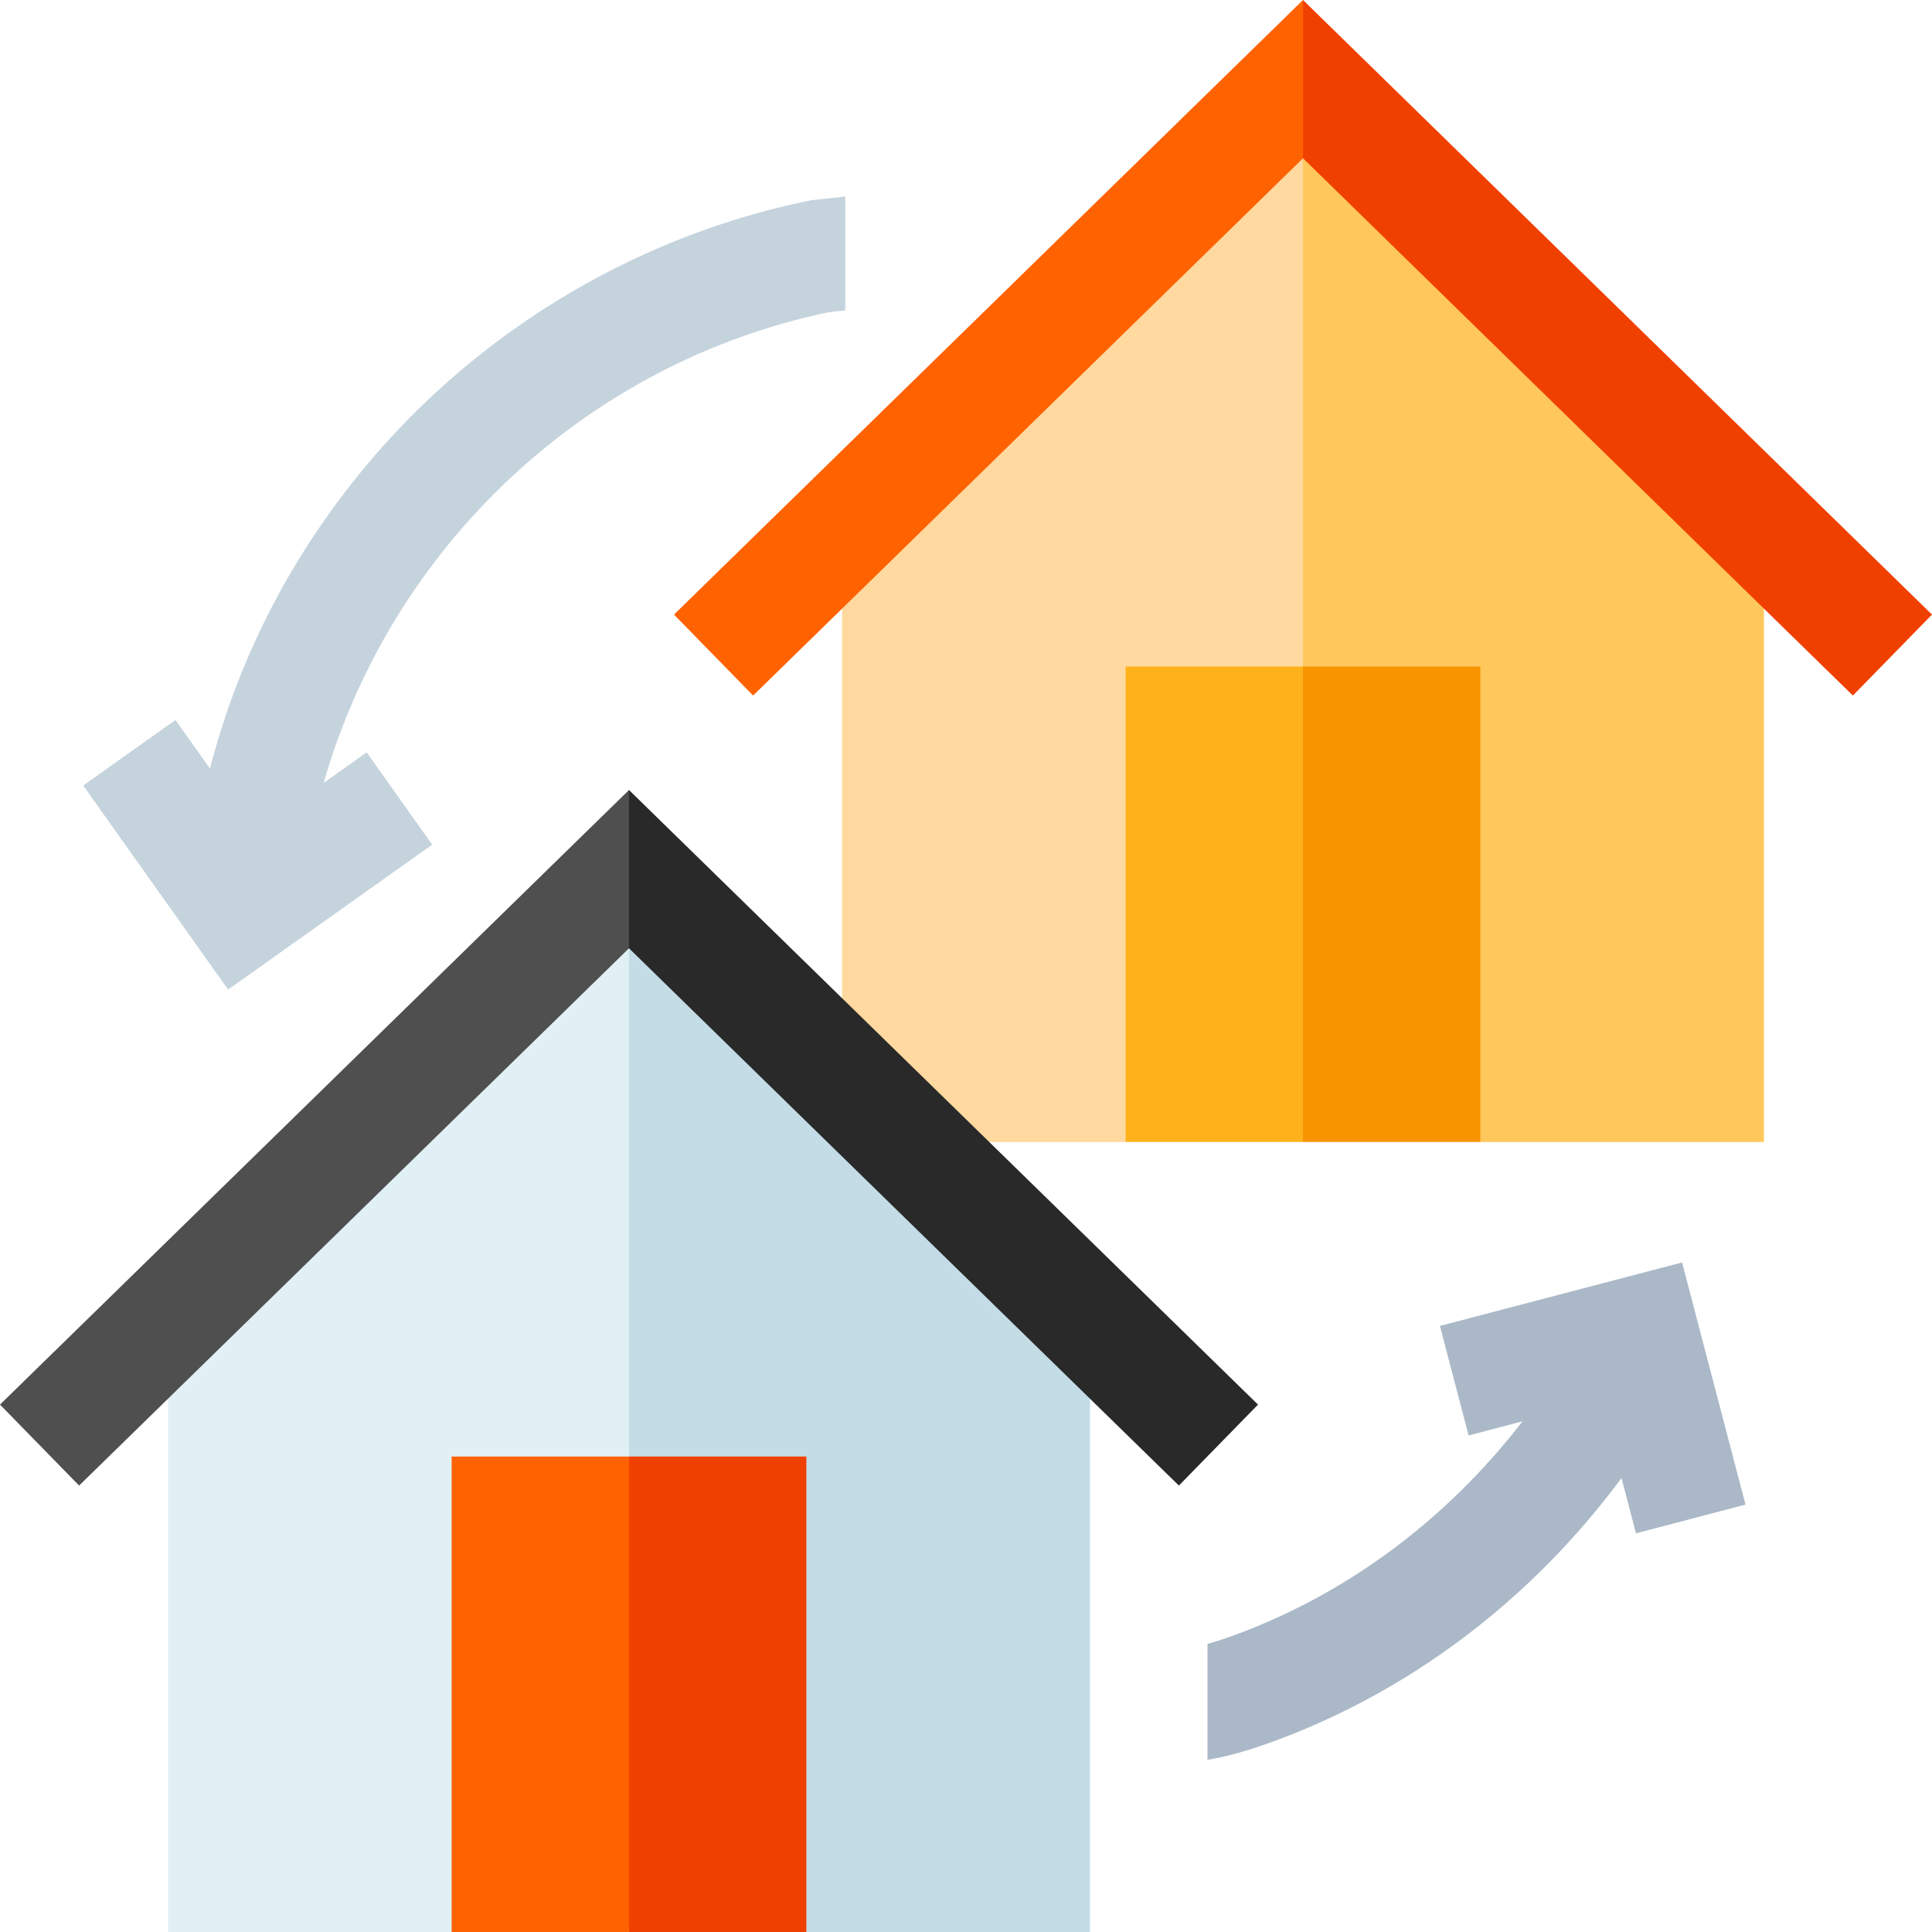
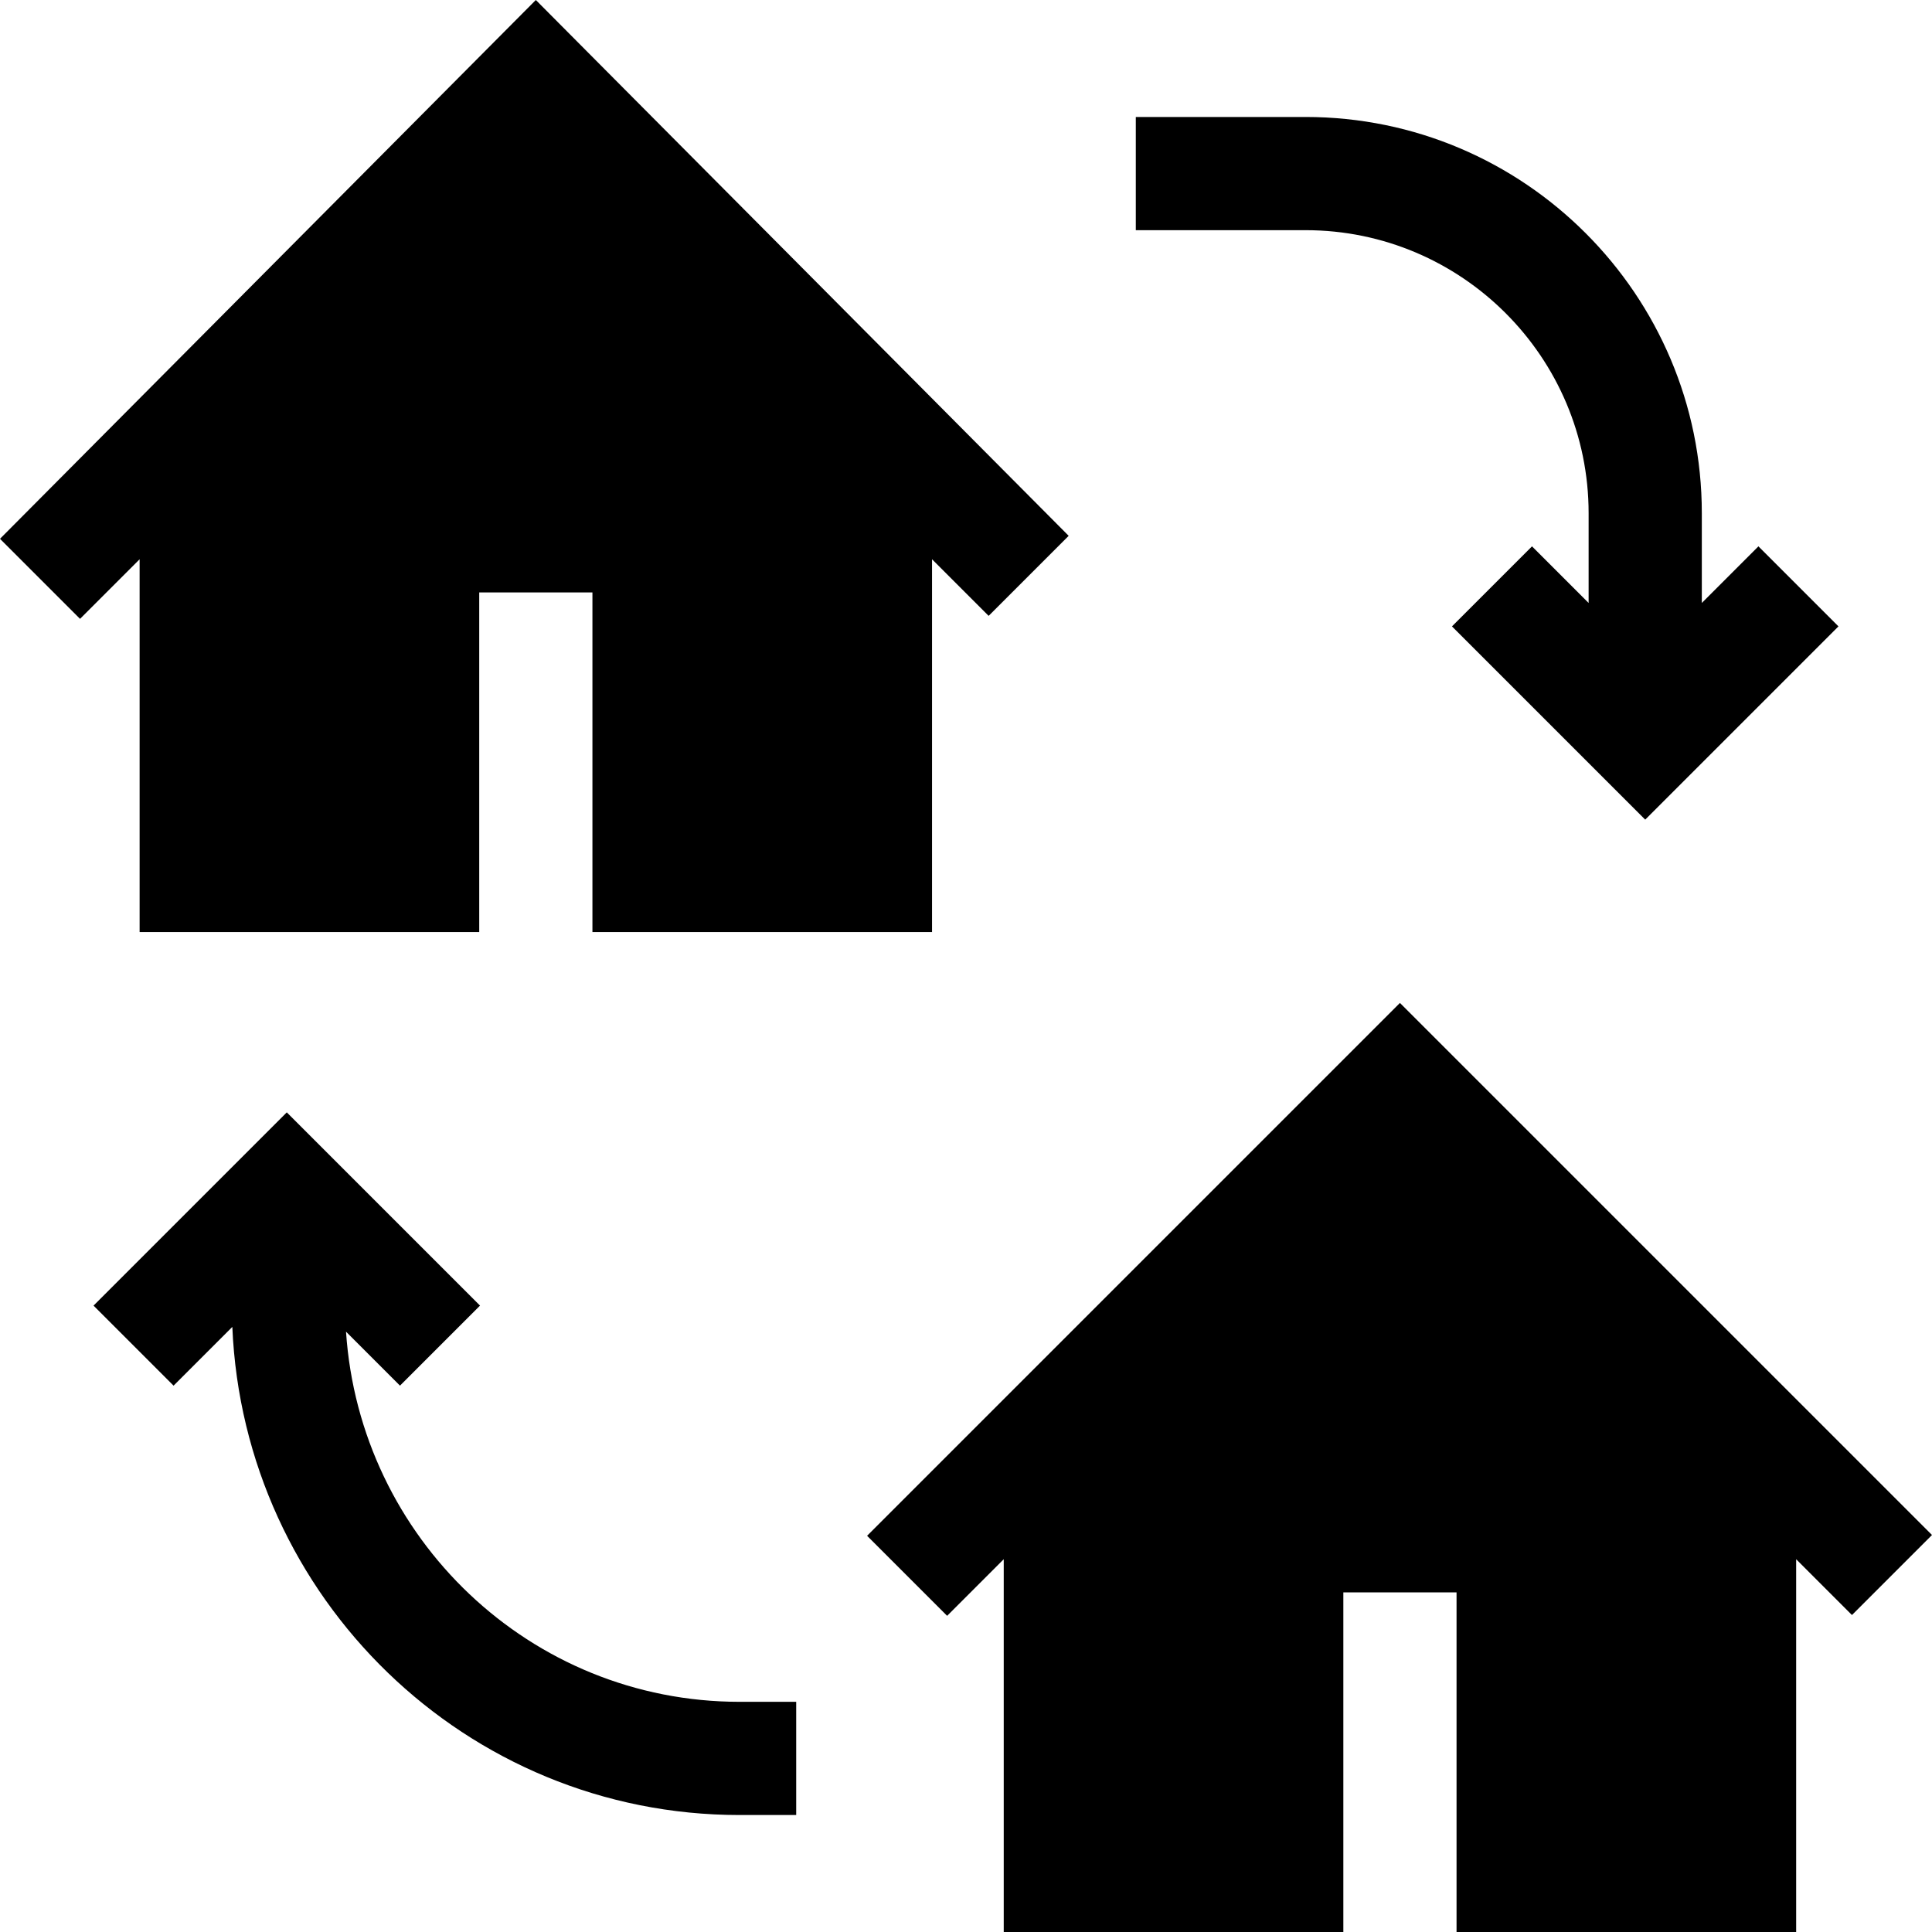
- <svg xmlns="http://www.w3.org/2000/svg" height="512pt" viewBox="0 0 512 512" width="512pt">
-   <path d="m467.461 133.992-122.152-119.355-21.332 180.004 68.332 107.996h75.152zm0 0" fill="#ffc75c" />
-   <path d="m223.152 133.992v168.645h75.156l47-20v-268zm0 0" fill="#ffd99f" />
-   <path d="m345.309 0-10.668 25.305 10.668 16.637 145.723 142.387 20.969-21.457zm0 0" fill="#f04000" />
-   <path d="m178.617 162.871 20.965 21.457 145.727-142.387v-41.941zm0 0" fill="#ff6200" />
-   <path d="m392.309 176.637h-47l-10.668 51.336 10.668 74.664h47zm0 0" fill="#f79400" />
-   <path d="m298.309 176.637h47v126h-47zm0 0" fill="#ffb11c" />
-   <path d="m215.582 53-.648.074-.637.129c-43.438 8.891-83.648 32.156-113.227 65.516-21.938 24.738-37.32 53.633-45.43 84.941l-9.137-12.863-24.457 17.371 38.41 54.078 54.082-38.41-17.375-24.457-11.387 8.09c17.785-62.145 69.004-111.211 133.898-124.742.797-.09 2.309-.254 4.324-.469v-30.16c-4.844.492-8.109.867-8.418.902zm0 0" fill="#c5d3dd" />
-   <path d="m462.574 398.734-16.812-64.168-64.168 16.816 7.605 29.02 14.281-3.742c-20.367 26.426-47.352 46.379-77.836 57.207-2.172.77-4.035 1.348-5.645 1.793v30.703c4.676-.766 9.91-2.176 15.684-4.227 37.195-13.207 69.898-37.844 94.031-70.441l3.84 14.648zm0 0" fill="#aab8c7" />
-   <path d="m288.848 343.355-122.156-119.355-21.332 180 68.332 108h75.156zm0 0" fill="#c3dce6" />
-   <path d="m44.539 343.355v168.645h75.152l47-50.004v-237.996zm0 0" fill="#e1f0f5" />
-   <path d="m166.691 209.363-10.668 25.305 10.668 16.637 145.727 142.387 20.965-21.457zm0 0" fill="#292929" />
-   <path d="m0 372.234 20.965 21.457 145.727-142.387v-41.941zm0 0" fill="#4f4f4f" />
-   <path d="m213.691 386h-47l-10.668 51.332 10.668 74.668h47zm0 0" fill="#f04000" />
-   <path d="m119.691 386h47v126h-47zm0 0" fill="#ff6200" />
+ <svg xmlns="http://www.w3.org/2000/svg" id="Capa_1" enable-background="new 0 0 512 512" height="512" viewBox="0 0 512 512" width="512">
+   <g>
+     <g>
+       <path d="m37 247h90v-90h30v90h90v-98.789l15 15 21.211-21.211-141.211-142-142 142.789 21.211 21.211 15.789-15.789z" />
+       <path d="m91.699 352.91 14.301 14.301 21.211-21.211-51.211-51.211-51.211 51.211 21.211 21.211 15.569-15.569c3.031 71.779 61.919 129.358 134.431 129.358h15v-30h-15c-55.525 0-100.666-43.466-104.301-98.09z" />
+       <path d="m421 136v23.789l-15-15-21.211 21.211 51.211 51.211 51.211-51.211-21.211-21.211-15 15v-23.789c0-57.891-47.109-105-105-105h-45v30h45c41.353 0 75 33.647 75 75z" />
+     </g>
+     <path d="m266 512h90v-90h30v90h90v-98.789l14.789 14.789 21.211-21.211c-3.808-3.808-144.001-144.001-141-141-3.009 3.009-146.375 146.375-141.211 141.211l21.211 21.211 15-15z" />
+   </g>
</svg>
